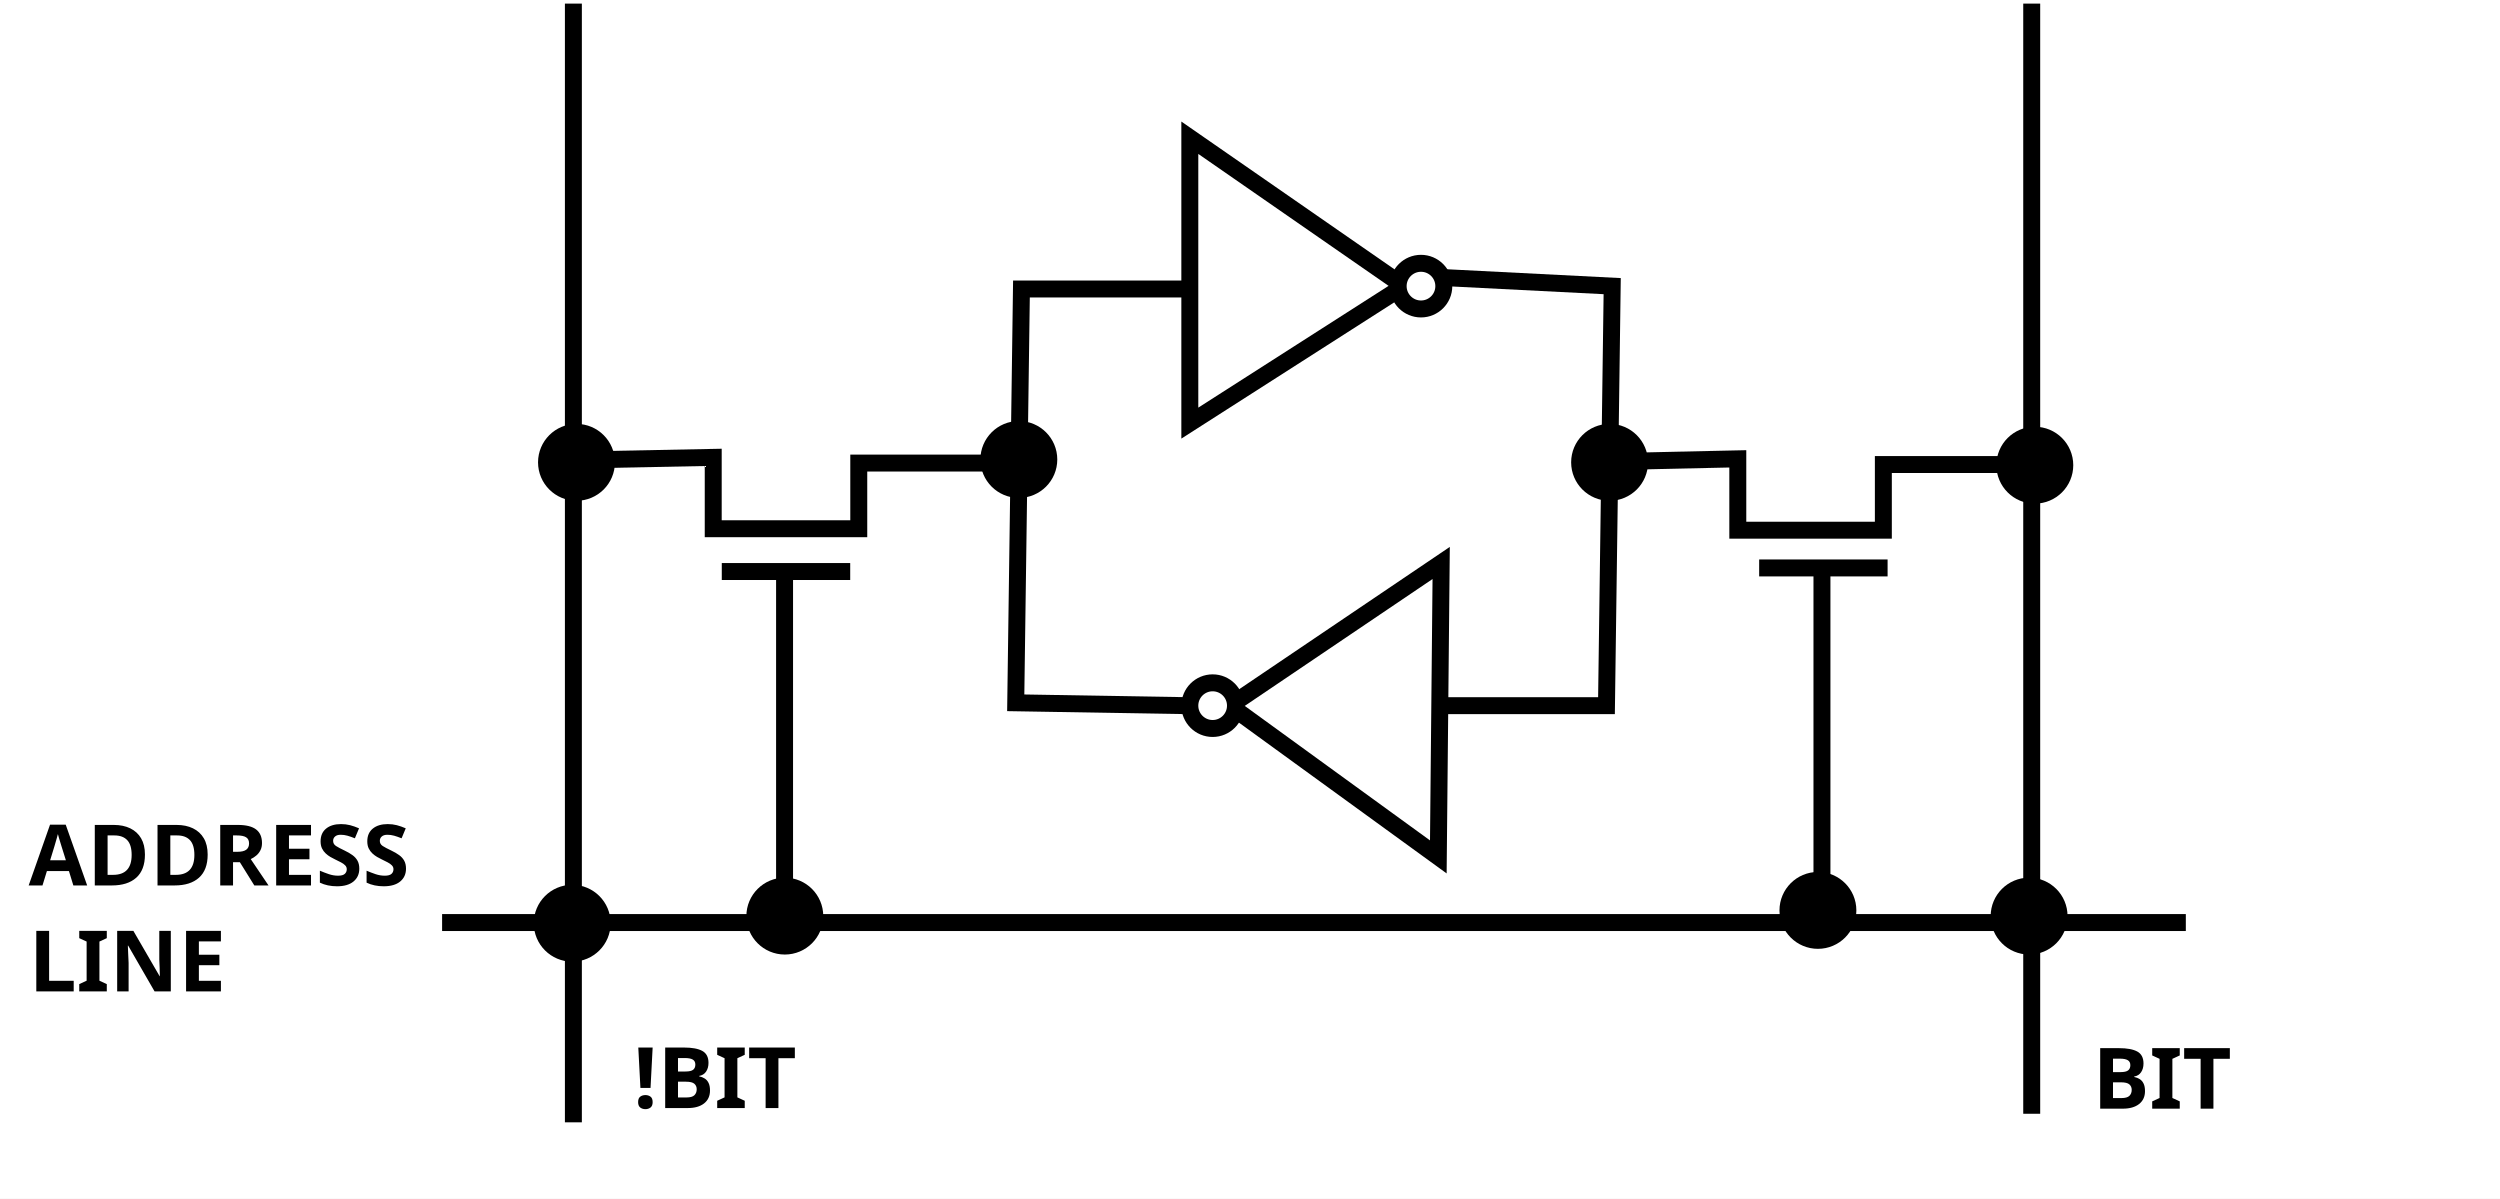
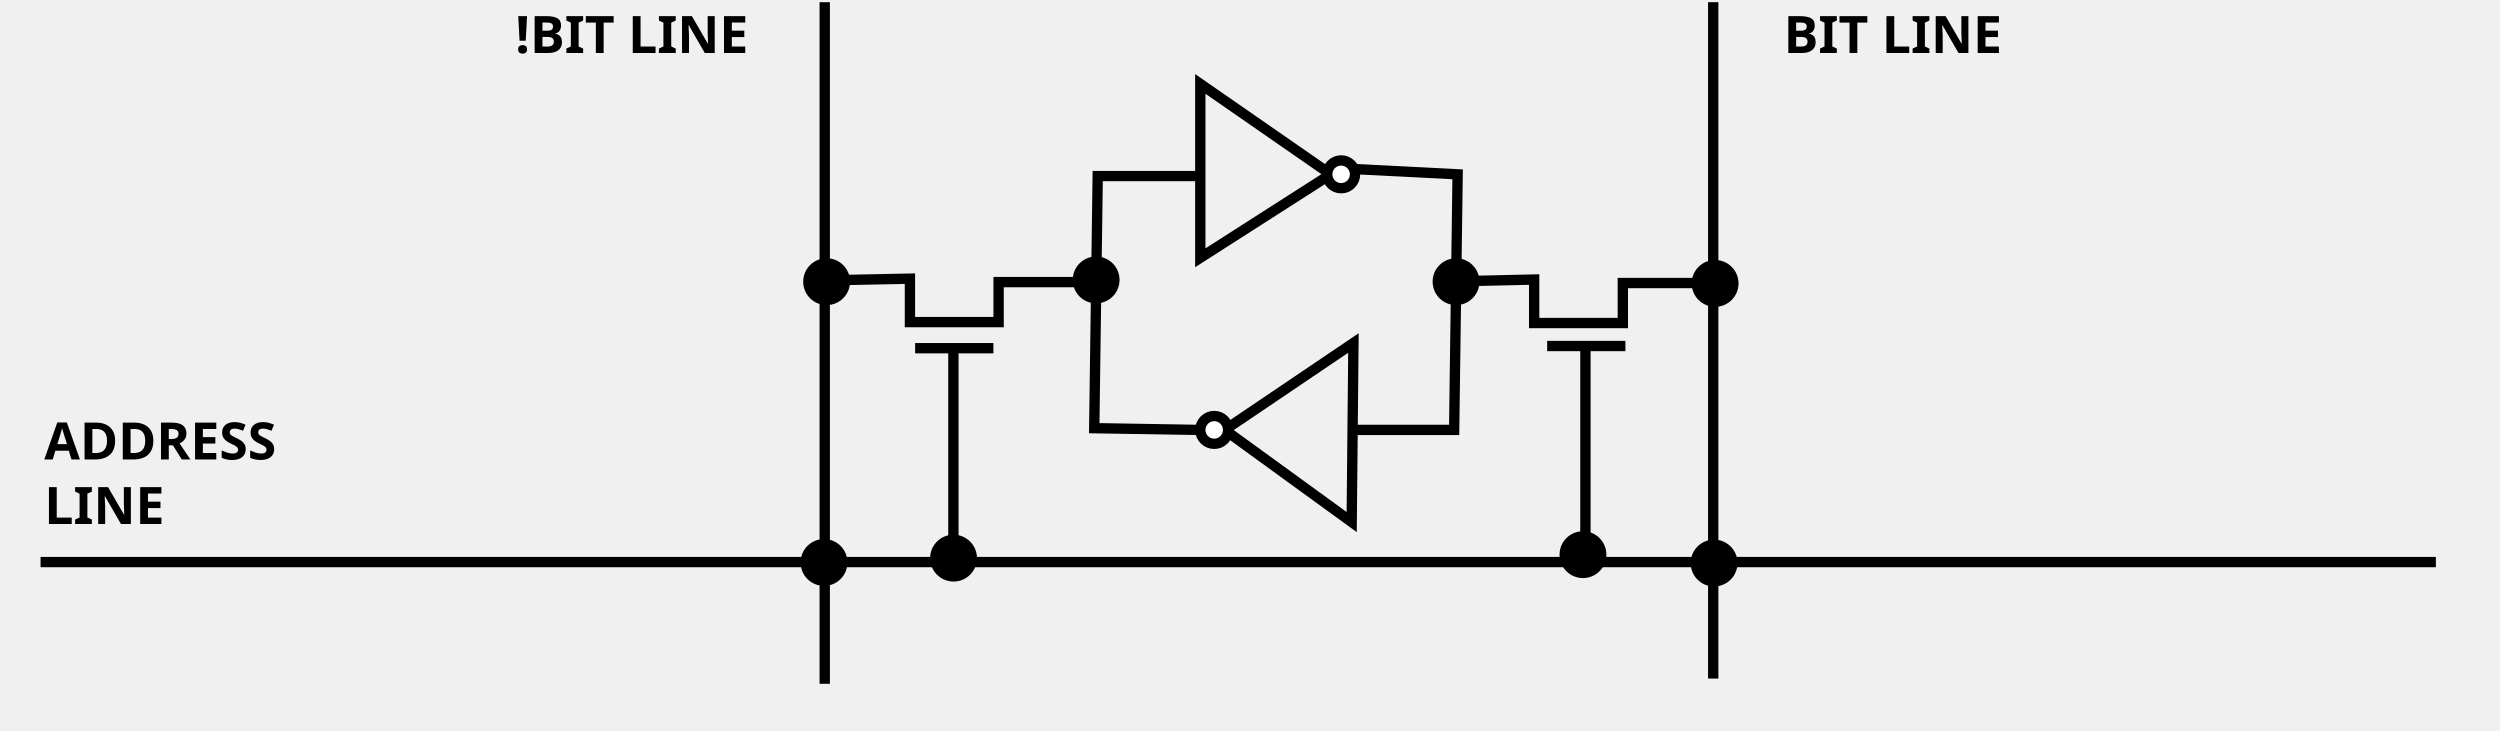
- <svg xmlns="http://www.w3.org/2000/svg" width="9.832in" height="4.714in" viewBox="0 0 884.894 424.264" id="svg12649" version="1.1">
+ <svg xmlns="http://www.w3.org/2000/svg" width="16.138in" height="4.714in" viewBox="0 0 1452.402 424.264" id="svg12649" version="1.1">
  <defs id="defs12651" />
-   <g id="layer1" transform="translate(147.45,7.287772)">
-     <rect style="opacity:1;fill:#ffffff;fill-opacity:1;stroke:none;stroke-width:6;stroke-miterlimit:4;stroke-dasharray:none;stroke-dashoffset:0;stroke-opacity:1" id="rect13942" width="884.894" height="424.264" x="-147.45" y="-7.288" />
+   <g id="layer1" transform="translate(423.6283,7.287772)">
    <path style="fill:none;fill-rule:evenodd;stroke:#000000;stroke-width:6;stroke-linecap:butt;stroke-linejoin:miter;stroke-miterlimit:4;stroke-dasharray:none;stroke-opacity:1" d="m 55.503,-6.014 0,395.98" id="path13664" />
    <path style="fill:none;fill-rule:evenodd;stroke:#000000;stroke-width:6;stroke-linecap:butt;stroke-linejoin:miter;stroke-miterlimit:4;stroke-dasharray:none;stroke-opacity:1" d="m 571.691,-6.014 0,392.949" id="path13666" />
-     <path style="fill:none;fill-rule:evenodd;stroke:#000000;stroke-width:6;stroke-linecap:butt;stroke-linejoin:miter;stroke-miterlimit:4;stroke-dasharray:none;stroke-opacity:1" d="m 626.239,319.255 -617.203,0" id="path13668" />
-     <text xml:space="preserve" style="font-style:normal;font-weight:normal;font-size:30px;line-height:125%;font-family:sans-serif;letter-spacing:0px;word-spacing:0px;fill:#000000;fill-opacity:1;stroke:none;stroke-width:6;stroke-linecap:butt;stroke-linejoin:miter;stroke-miterlimit:4;stroke-dasharray:none;stroke-opacity:1" x="-137.3" y="306.123" id="text13670">
-       <tspan x="-137.3" y="306.123" id="tspan13674" style="font-weight:bold;font-size:30px;stroke-width:6;stroke-miterlimit:4;stroke-dasharray:none">ADDRESS</tspan>
-       <tspan x="-137.3" y="343.623" style="font-weight:bold;font-size:30px;stroke-width:6;stroke-miterlimit:4;stroke-dasharray:none" id="tspan13982">LINE</tspan>
+     <path style="fill:none;fill-rule:evenodd;stroke:#000000;stroke-width:6;stroke-linecap:butt;stroke-linejoin:miter;stroke-miterlimit:4;stroke-dasharray:none;stroke-opacity:1" d="m 991.535,319.255 -1391.611,0" id="path13668" />
+     <text xml:space="preserve" style="font-style:normal;font-weight:normal;font-size:30px;line-height:125%;font-family:sans-serif;letter-spacing:0px;word-spacing:0px;fill:#000000;fill-opacity:1;stroke:none;stroke-width:6;stroke-linecap:butt;stroke-linejoin:miter;stroke-miterlimit:4;stroke-dasharray:none;stroke-opacity:1" x="-397.919" y="259.656" id="text13670">
+       <tspan x="-397.919" y="259.656" id="tspan13674" style="font-weight:bold;font-size:30px;stroke-width:6;stroke-miterlimit:4;stroke-dasharray:none">ADDRESS</tspan>
+       <tspan x="-397.919" y="297.156" style="font-weight:bold;font-size:30px;stroke-width:6;stroke-miterlimit:4;stroke-dasharray:none" id="tspan13982">LINE</tspan>
    </text>
-     <text xml:space="preserve" style="font-style:normal;font-weight:normal;font-size:30px;line-height:125%;font-family:sans-serif;letter-spacing:0px;word-spacing:0px;fill:#000000;fill-opacity:1;stroke:none;stroke-width:6;stroke-linecap:butt;stroke-linejoin:miter;stroke-miterlimit:4;stroke-dasharray:none;stroke-opacity:1" x="76.716" y="384.915" id="text13676">
-       <tspan id="tspan13678" x="76.716" y="384.915" style="font-weight:bold;font-size:30px;stroke-width:6;stroke-miterlimit:4;stroke-dasharray:none">!BIT</tspan>
+     <text xml:space="preserve" style="font-style:normal;font-weight:normal;font-size:30px;line-height:125%;font-family:sans-serif;letter-spacing:0px;word-spacing:0px;fill:#000000;fill-opacity:1;stroke:none;stroke-width:6;stroke-linecap:butt;stroke-linejoin:miter;stroke-miterlimit:4;stroke-dasharray:none;stroke-opacity:1" x="-124.305" y="23.5" id="text13676">
+       <tspan id="tspan13678" x="-124.305" y="23.5" style="font-weight:bold;font-size:30px;stroke-width:6;stroke-miterlimit:4;stroke-dasharray:none">!BIT LINE</tspan>
    </text>
-     <text xml:space="preserve" style="font-style:normal;font-weight:normal;font-size:30px;line-height:125%;font-family:sans-serif;letter-spacing:0px;word-spacing:0px;fill:#000000;fill-opacity:1;stroke:none;stroke-width:6;stroke-linecap:butt;stroke-linejoin:miter;stroke-miterlimit:4;stroke-dasharray:none;stroke-opacity:1" x="593.226" y="385.134" id="text13676-3">
-       <tspan id="tspan13678-1" x="593.226" y="385.134" style="font-weight:bold;font-size:30px;stroke-width:6;stroke-miterlimit:4;stroke-dasharray:none">BIT</tspan>
+     <text xml:space="preserve" style="font-style:normal;font-weight:normal;font-size:30px;line-height:125%;font-family:sans-serif;letter-spacing:0px;word-spacing:0px;fill:#000000;fill-opacity:1;stroke:none;stroke-width:6;stroke-linecap:butt;stroke-linejoin:miter;stroke-miterlimit:4;stroke-dasharray:none;stroke-opacity:1" x="612.634" y="23.5" id="text13676-3">
+       <tspan id="tspan13678-1" x="612.634" y="23.5" style="font-weight:bold;font-size:30px;stroke-width:6;stroke-miterlimit:4;stroke-dasharray:none">BIT LINE</tspan>
    </text>
    <g id="g13702" style="stroke-width:6;stroke-miterlimit:4;stroke-dasharray:none" transform="translate(-94,-26)">
      <path id="path13698" d="m 224.254,342.225 0,-121.218" style="fill:none;fill-rule:evenodd;stroke:#000000;stroke-width:6;stroke-linecap:butt;stroke-linejoin:miter;stroke-miterlimit:4;stroke-dasharray:none;stroke-opacity:1" />
      <path id="path13700" d="m 247.487,221.007 -45.457,0" style="fill:none;fill-rule:evenodd;stroke:#000000;stroke-width:6;stroke-linecap:butt;stroke-linejoin:miter;stroke-miterlimit:4;stroke-dasharray:none;stroke-opacity:1" />
    </g>
    <g transform="translate(273.1904,-27.27031)" id="g13702-9" style="stroke-width:6;stroke-miterlimit:4;stroke-dasharray:none">
      <path id="path13698-4" d="m 224.254,342.225 0,-121.218" style="fill:none;fill-rule:evenodd;stroke:#000000;stroke-width:6;stroke-linecap:butt;stroke-linejoin:miter;stroke-miterlimit:4;stroke-dasharray:none;stroke-opacity:1" />
      <path id="path13700-0" d="m 247.487,221.007 -45.457,0" style="fill:none;fill-rule:evenodd;stroke:#000000;stroke-width:6;stroke-linecap:butt;stroke-linejoin:miter;stroke-miterlimit:4;stroke-dasharray:none;stroke-opacity:1" />
    </g>
    <path style="fill:none;fill-rule:evenodd;stroke:#000000;stroke-width:6;stroke-linecap:butt;stroke-linejoin:miter;stroke-miterlimit:4;stroke-dasharray:none;stroke-opacity:1" d="m 53.482,155.611 51.518,-1.01 0,25.254 51.518,0 0,-23.234 57.579,0" id="path13727" />
    <path style="fill:none;fill-rule:evenodd;stroke:#000000;stroke-width:6;stroke-linecap:butt;stroke-linejoin:miter;stroke-miterlimit:4;stroke-dasharray:none;stroke-opacity:1" d="m 421.192,156.131 46.467,-1.01 0,25.254 51.518,0 0,-23.234 54.548,0" id="path13727-4" />
    <path style="fill:none;fill-rule:evenodd;stroke:#000000;stroke-width:6;stroke-linecap:butt;stroke-linejoin:miter;stroke-miterlimit:4;stroke-dasharray:none;stroke-opacity:1" d="m 273.696,41.463 0,101.015 75.761,-48.487 z" id="path13744" />
    <path style="fill:none;fill-rule:evenodd;stroke:#000000;stroke-width:6;stroke-linecap:butt;stroke-linejoin:miter;stroke-miterlimit:4;stroke-dasharray:none;stroke-opacity:1" d="m 362.665,191.976 -1.01,104.046 -73.741,-53.538 z" id="path13746" />
    <path style="fill:none;fill-rule:evenodd;stroke:#000000;stroke-width:6;stroke-linecap:butt;stroke-linejoin:miter;stroke-miterlimit:4;stroke-dasharray:none;stroke-opacity:1" d="m 273.696,95.002 -59.599,0 -2.02,146.472 60.609,1.01 0,0" id="path13748" />
    <path style="fill:none;fill-rule:evenodd;stroke:#000000;stroke-width:6;stroke-linecap:butt;stroke-linejoin:miter;stroke-miterlimit:4;stroke-dasharray:none;stroke-opacity:1" d="m 363.599,90.961 59.599,3.03 -2.02,148.492 -58.589,0" id="path13750" />
    <circle style="opacity:1;fill:#ffffff;fill-opacity:1;stroke:#000000;stroke-width:6;stroke-miterlimit:4;stroke-dasharray:none;stroke-dashoffset:0;stroke-opacity:1" id="path13752" cx="281.777" cy="242.484" r="8.081" />
    <circle style="opacity:1;fill:#ffffff;fill-opacity:1;stroke:#000000;stroke-width:6;stroke-miterlimit:4;stroke-dasharray:none;stroke-dashoffset:0;stroke-opacity:1" id="path13752-9" cx="355.518" cy="93.991" r="8.081" />
    <circle style="opacity:1;fill:#000000;fill-opacity:1;stroke:#000000;stroke-width:6;stroke-miterlimit:4;stroke-dasharray:none;stroke-dashoffset:0;stroke-opacity:1" id="path14060" cx="55.086" cy="319.497" r="10.607" />
    <circle style="opacity:1;fill:#000000;fill-opacity:1;stroke:#000000;stroke-width:6;stroke-miterlimit:4;stroke-dasharray:none;stroke-dashoffset:0;stroke-opacity:1" id="path14060-6" cx="56.601" cy="156.357" r="10.607" />
    <circle style="opacity:1;fill:#000000;fill-opacity:1;stroke:#000000;stroke-width:6;stroke-miterlimit:4;stroke-dasharray:none;stroke-dashoffset:0;stroke-opacity:1" id="path14060-5" cx="572.789" cy="157.367" r="10.607" />
-     <circle style="opacity:1;fill:#000000;fill-opacity:1;stroke:#000000;stroke-width:6;stroke-miterlimit:4;stroke-dasharray:none;stroke-dashoffset:0;stroke-opacity:1" id="path14060-2" cx="570.768" cy="316.971" r="10.607" />
+     <circle style="opacity:1;fill:#000000;fill-opacity:1;stroke:#000000;stroke-width:6;stroke-miterlimit:4;stroke-dasharray:none;stroke-dashoffset:0;stroke-opacity:1" id="path14060-2" cx="572.197" cy="319.828" r="10.607" />
    <circle style="opacity:1;fill:#000000;fill-opacity:1;stroke:#000000;stroke-width:6;stroke-miterlimit:4;stroke-dasharray:none;stroke-dashoffset:0;stroke-opacity:1" id="path14060-8" cx="496.017" cy="314.951" r="10.607" />
    <circle style="opacity:1;fill:#000000;fill-opacity:1;stroke:#000000;stroke-width:6;stroke-miterlimit:4;stroke-dasharray:none;stroke-dashoffset:0;stroke-opacity:1" id="path14060-9" cx="130.342" cy="316.971" r="10.607" />
    <circle style="opacity:1;fill:#000000;fill-opacity:1;stroke:#000000;stroke-width:6;stroke-miterlimit:4;stroke-dasharray:none;stroke-dashoffset:0;stroke-opacity:1" id="path14060-1" cx="213.175" cy="155.347" r="10.607" />
    <circle style="opacity:1;fill:#000000;fill-opacity:1;stroke:#000000;stroke-width:6;stroke-miterlimit:4;stroke-dasharray:none;stroke-dashoffset:0;stroke-opacity:1" id="path14060-4" cx="422.276" cy="156.357" r="10.607" />
  </g>
</svg>
